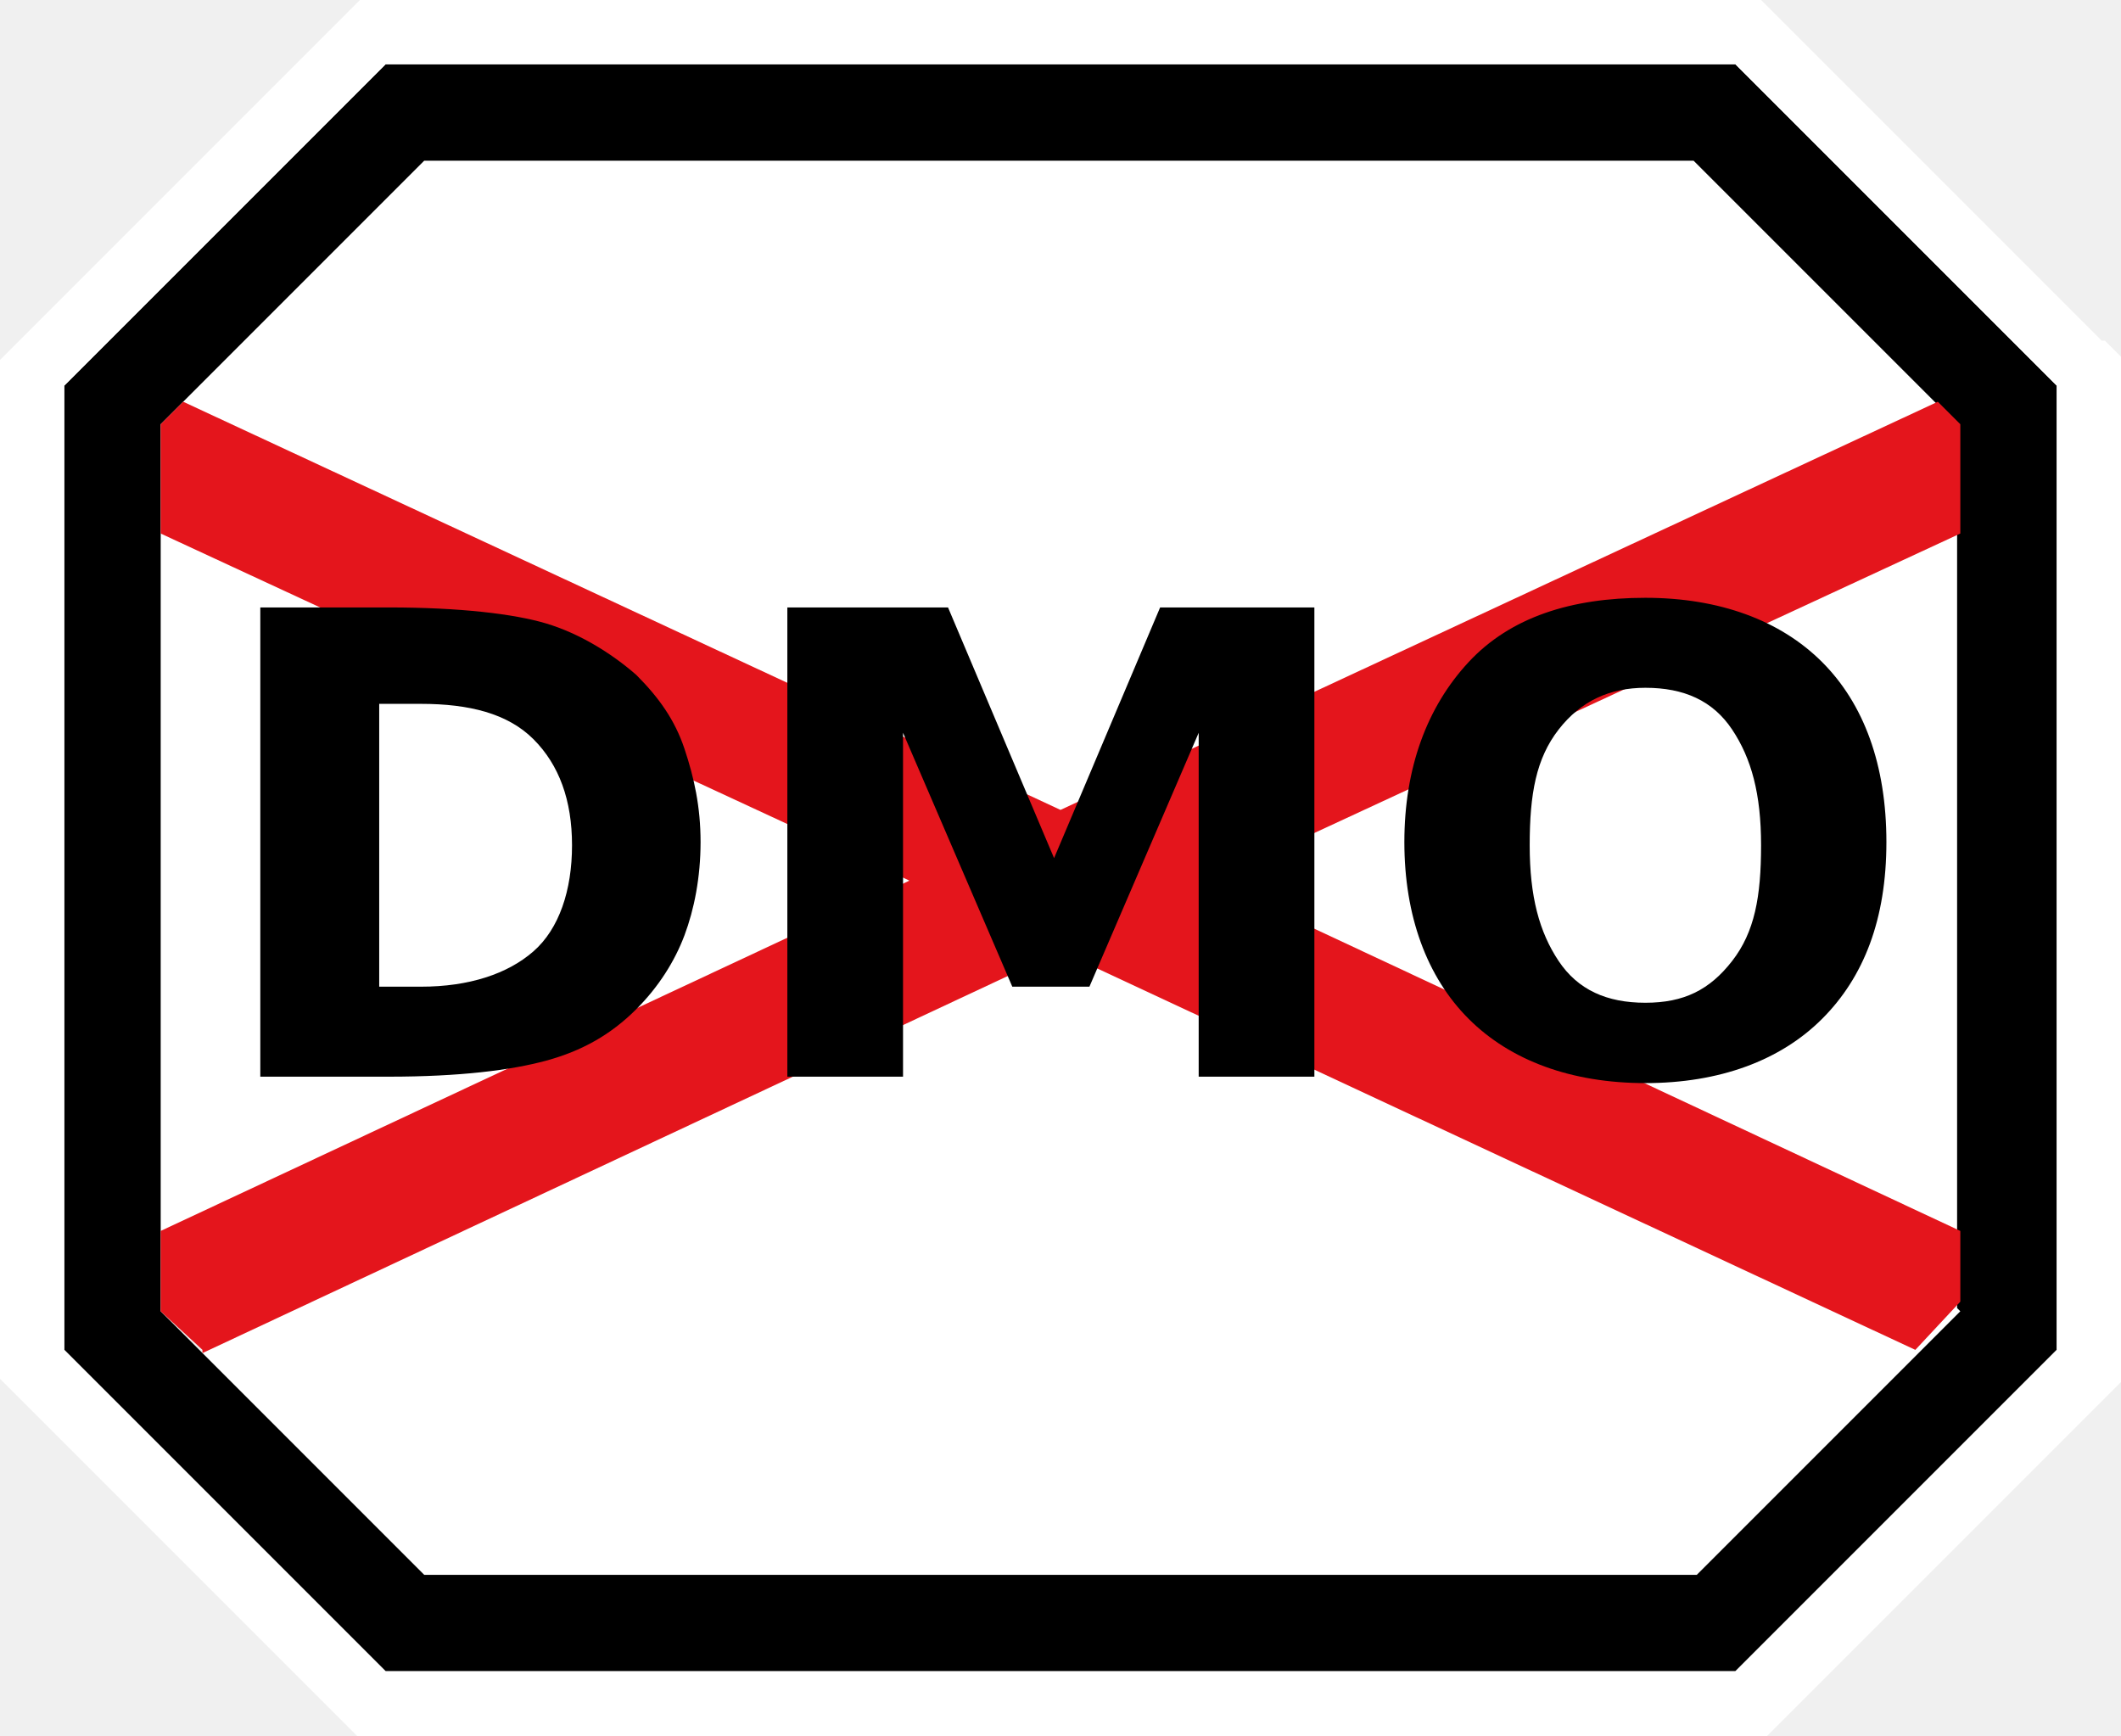
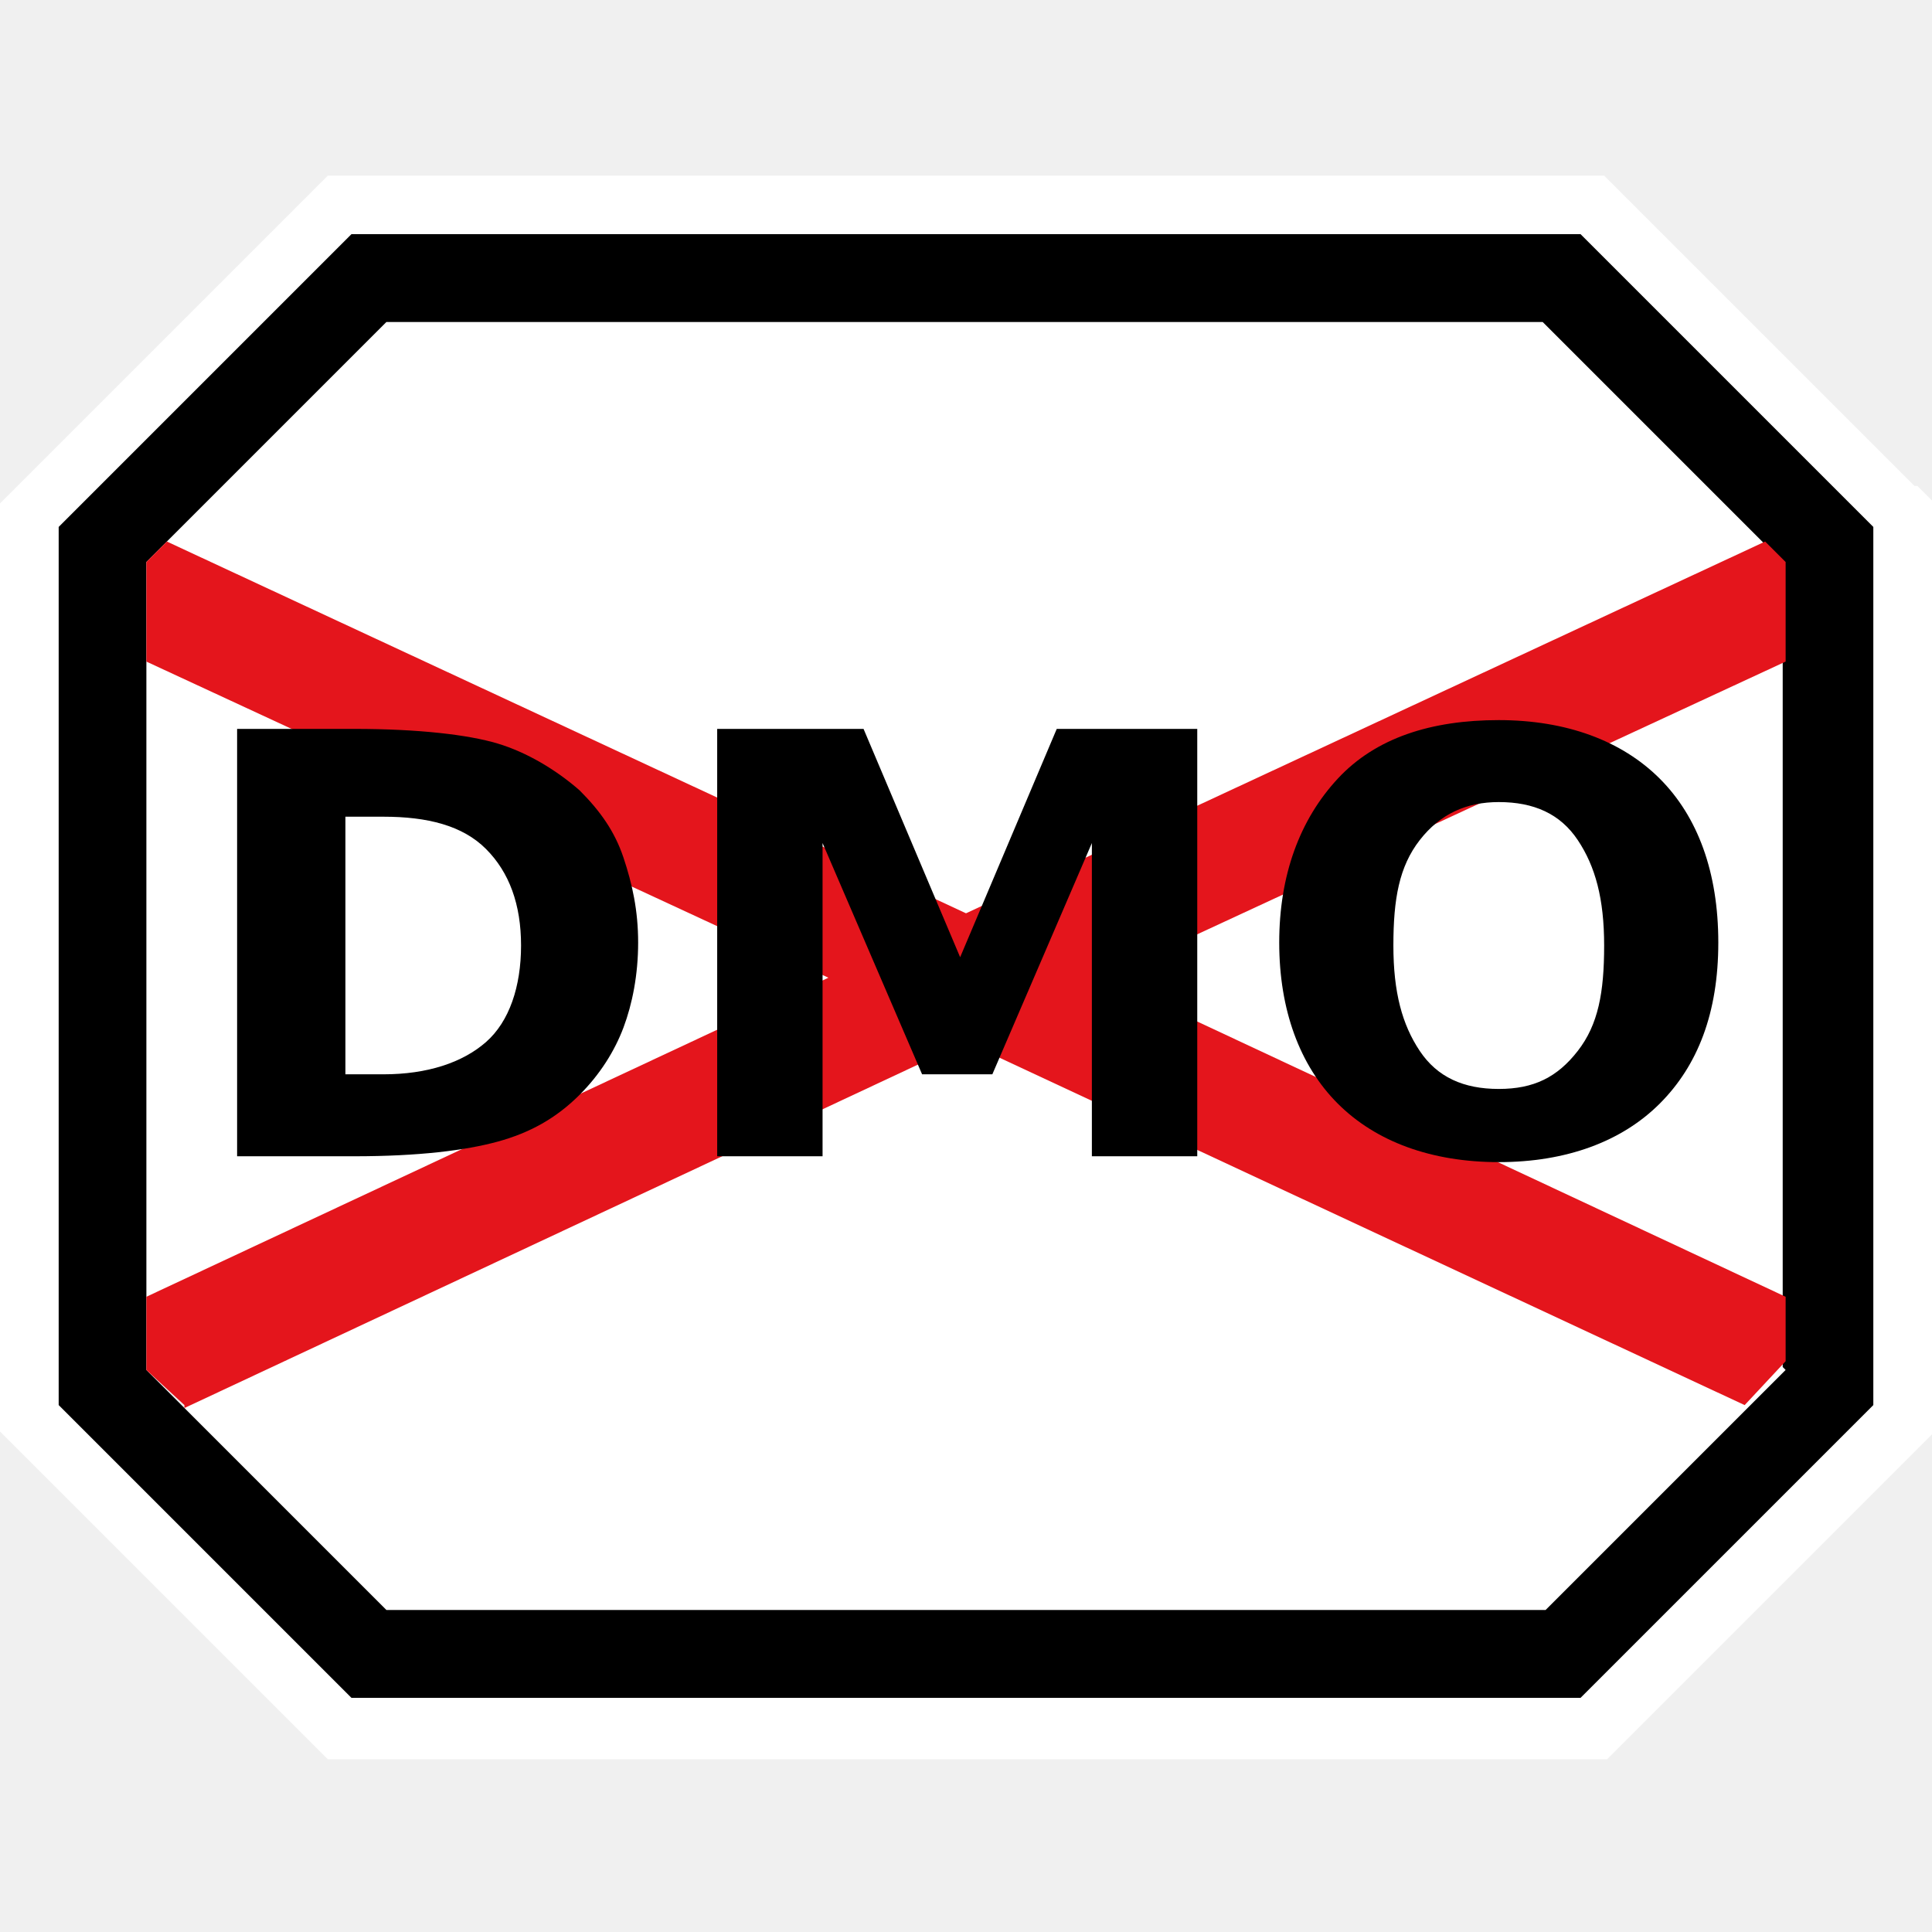
- <svg xmlns="http://www.w3.org/2000/svg" id="Layer_1" version="1.1" viewBox="0 0 66 54">
+ <svg xmlns="http://www.w3.org/2000/svg" xmlns:ns1="https://boxy-svg.com" width="125" height="125" id="Layer_1" version="1.1" viewBox="0 0 66 54">
  <defs>
    <style>
      .st0 {
        fill: #e4151c;
      }

      .st1 {
        fill: #fff;
      }
    </style>
+     <ns1:export>
+       <ns1:file format="svg" />
+     </ns1:export>
  </defs>
  <g>
    <polygon class="st1" points="5 40.8 6.3 42 5 40.8 5 40.8" />
    <polygon class="st1" points="5 16.6 5 38.3 28.3 27.4 5 16.6" />
    <polygon class="st1" points="33 29.6 6.3 42.1 13.2 49 52.8 49 61 40.8 61 40.5 59.6 42 33 29.6" />
    <polygon class="st1" points="33 25.2 60.3 12.5 52.8 5 13.2 5 5 13.2 5 13.2 5.7 12.5 33 25.2" />
    <polygon class="st1" points="61 38.3 61 16.6 37.7 27.4 61 38.3" />
    <path d="M64,12l-10-10H12L2,12v30l10,10h42l10-10V12ZM61,40.8l-8.2,8.2H13.2l-6.9-6.9h0c0,0-1.3-1.3-1.3-1.3h0V13.2h0S13.2,5,13.2,5h39.5l7.5,7.5h0s.7.7.7.7h0v27.5Z" />
    <path class="st1" d="M65.4,10.6L55.4.6l-.6-.6H11.2l-.6.6L.6,10.6l-.6.6v31.7l.6.6,10,10,.6.6h43.7l.6-.6,10-10,.6-.6V11.2l-.6-.6ZM54,52H12l-10-10V12L12,2h42l10,10v30l-10,10Z" />
    <polygon class="st0" points="37.7 27.4 61 16.6 61 13.2 61 13.2 60.3 12.5 60.3 12.5 33 25.2 5.7 12.5 5 13.2 5 16.6 28.3 27.4 5 38.3 5 40.8 6.3 42 6.3 42.1 6.3 42.1 33 29.6 59.6 42 61 40.5 61 38.3 37.7 27.4" />
  </g>
  <g>
    <path d="M8.1,18.9h4c2.2,0,3.9.2,4.9.5s2,.9,2.8,1.6c.7.7,1.2,1.4,1.5,2.3s.5,1.8.5,2.9-.2,2.1-.5,2.9-.8,1.6-1.5,2.3c-.8.8-1.7,1.3-2.8,1.6s-2.7.5-4.9.5h-4v-14.6ZM11.8,21.8v8.9h1.3c1.5,0,2.7-.4,3.5-1.1s1.2-1.9,1.2-3.3-.4-2.5-1.2-3.3c-.8-.8-2-1.1-3.5-1.1h-1.3Z" />
    <path d="M24.7,18.9h4.8l3.3,7.8,3.3-7.8h4.8v14.6h-3.6v-10.7l-3.4,7.9h-2.4l-3.4-7.9v10.7h-3.6s0-14.6,0-14.6Z" />
    <path d="M51.2,18.6c2.3,0,4.2.7,5.5,2s2,3.2,2,5.6-.7,4.2-2,5.5-3.2,2-5.5,2-4.2-.7-5.5-2-2-3.2-2-5.5.7-4.2,2-5.6,3.2-2,5.5-2ZM51.2,21.4c-1.1,0-2,.4-2.7,1.3s-.9,2-.9,3.6.3,2.7.9,3.6,1.5,1.3,2.7,1.3,2-.4,2.7-1.3.9-2,.9-3.6-.3-2.7-.9-3.6-1.5-1.3-2.7-1.3Z" />
  </g>
</svg>
